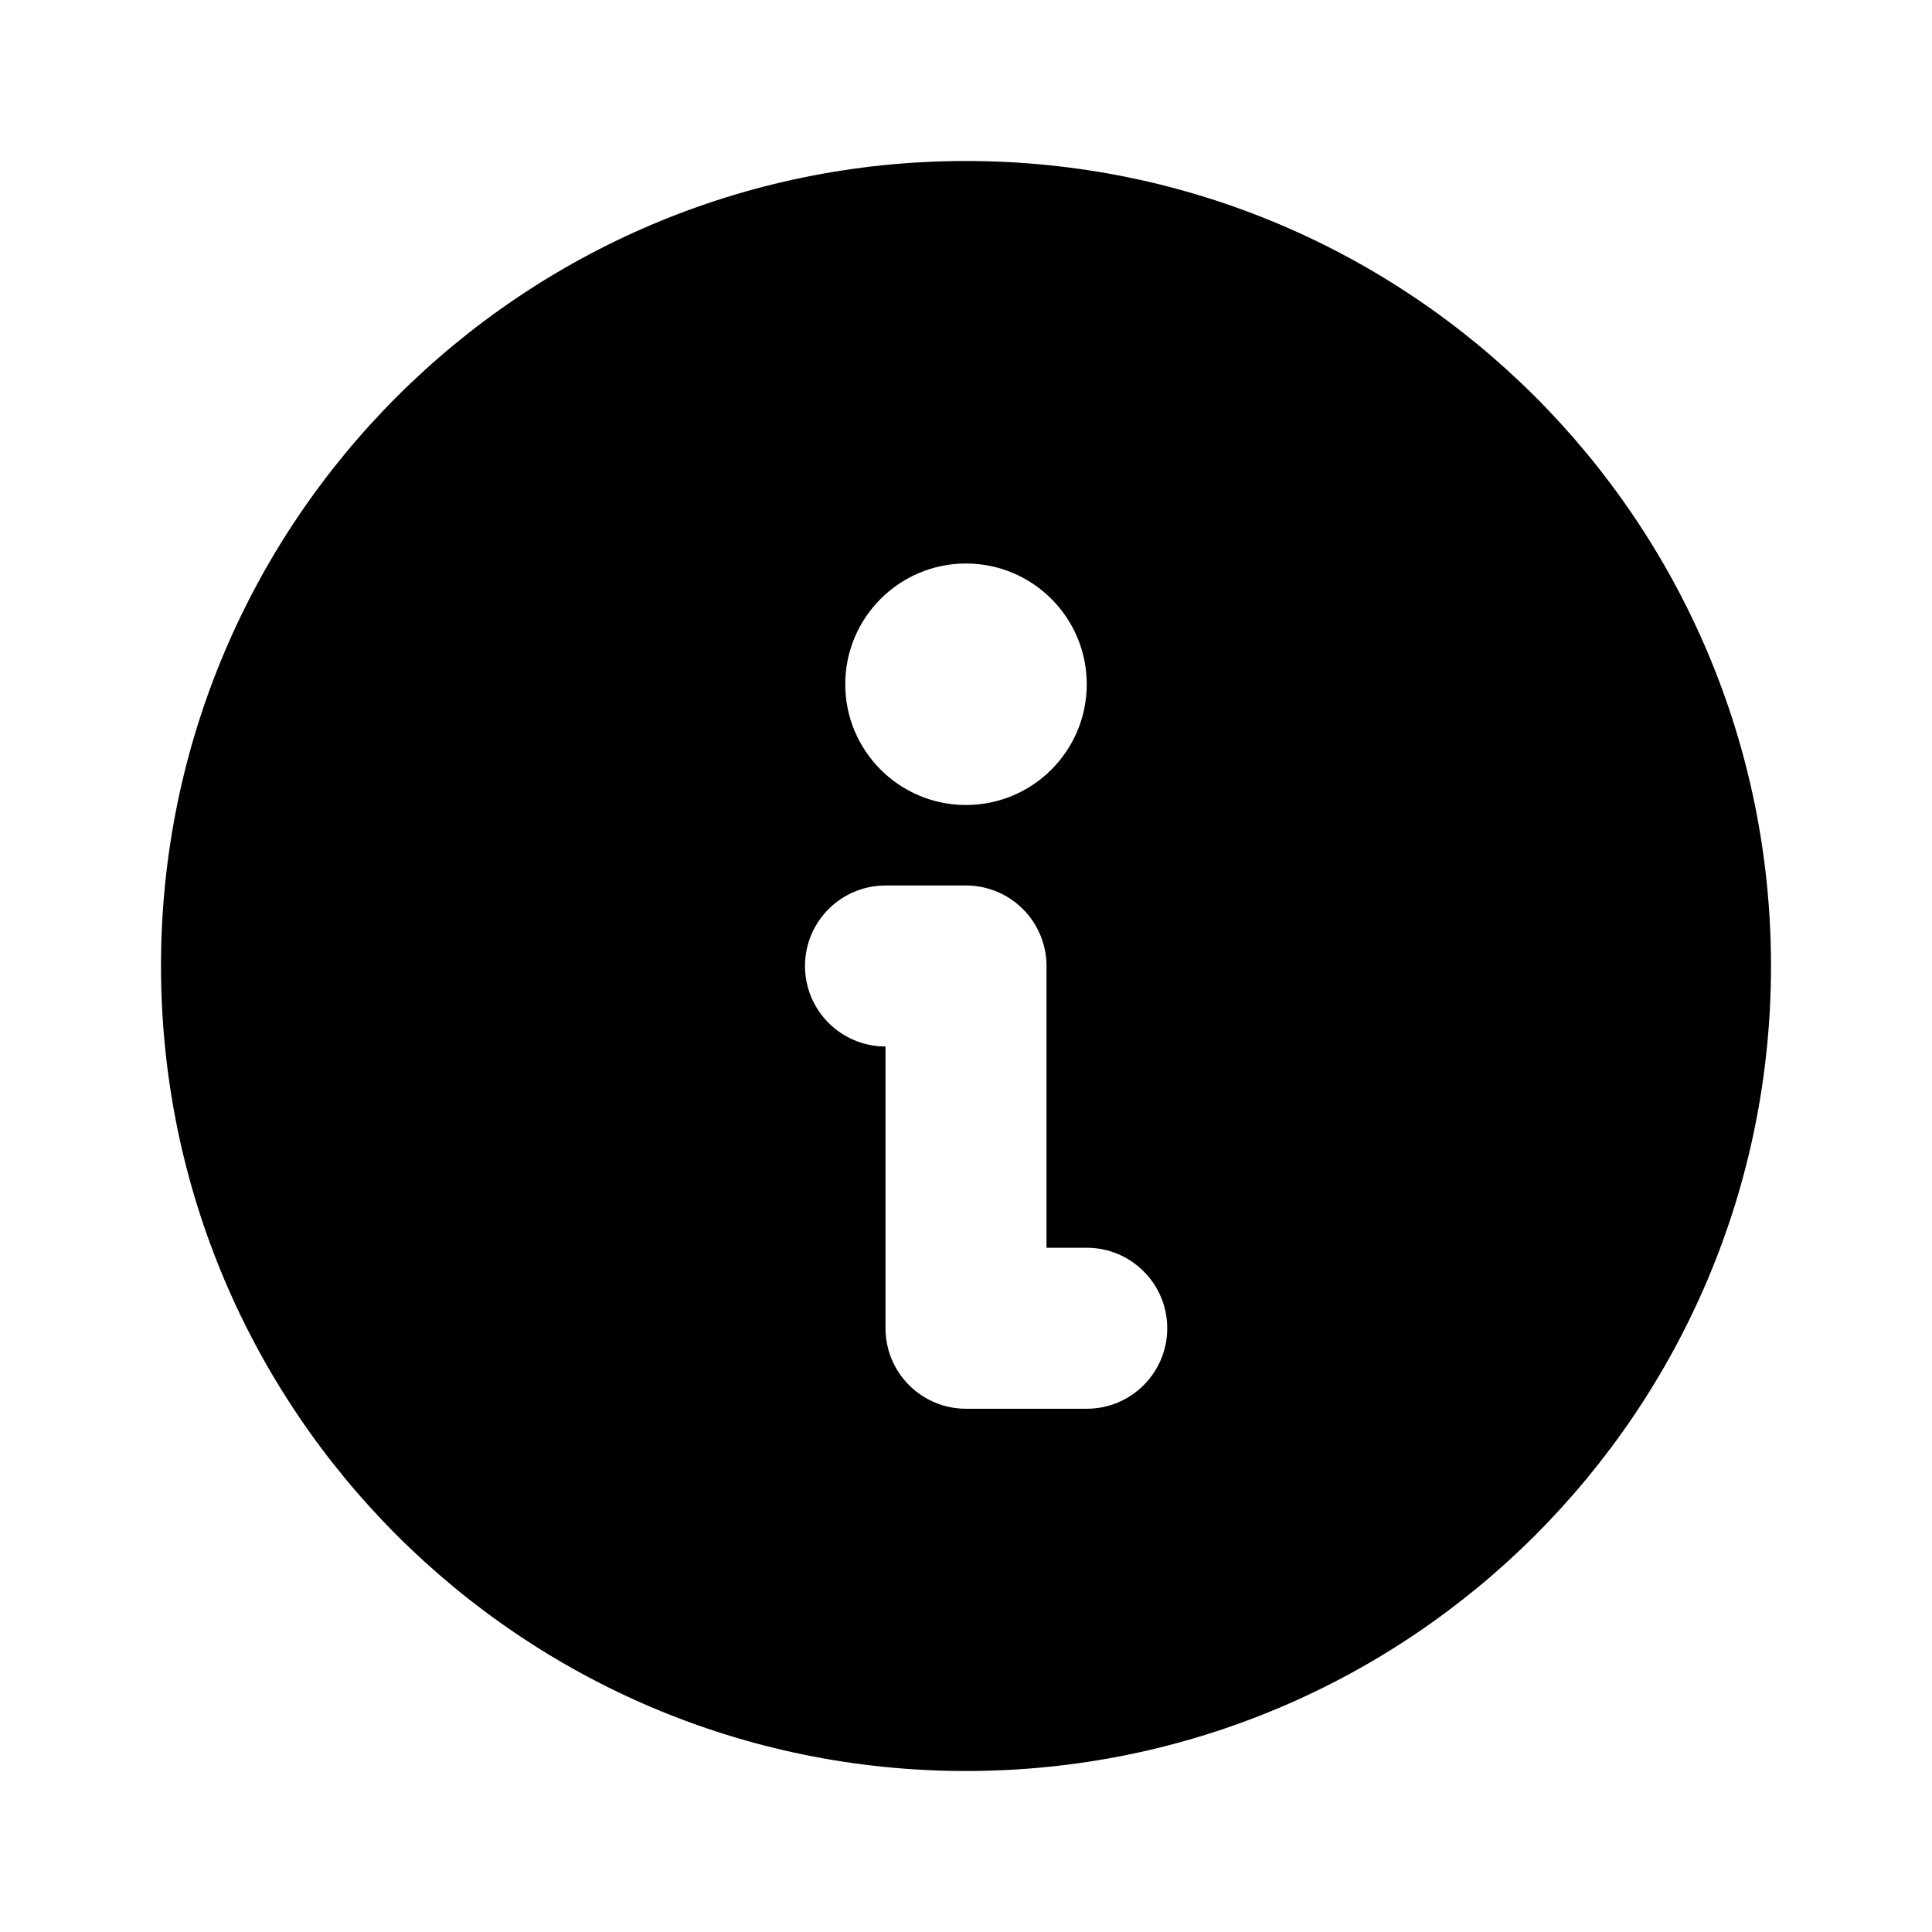
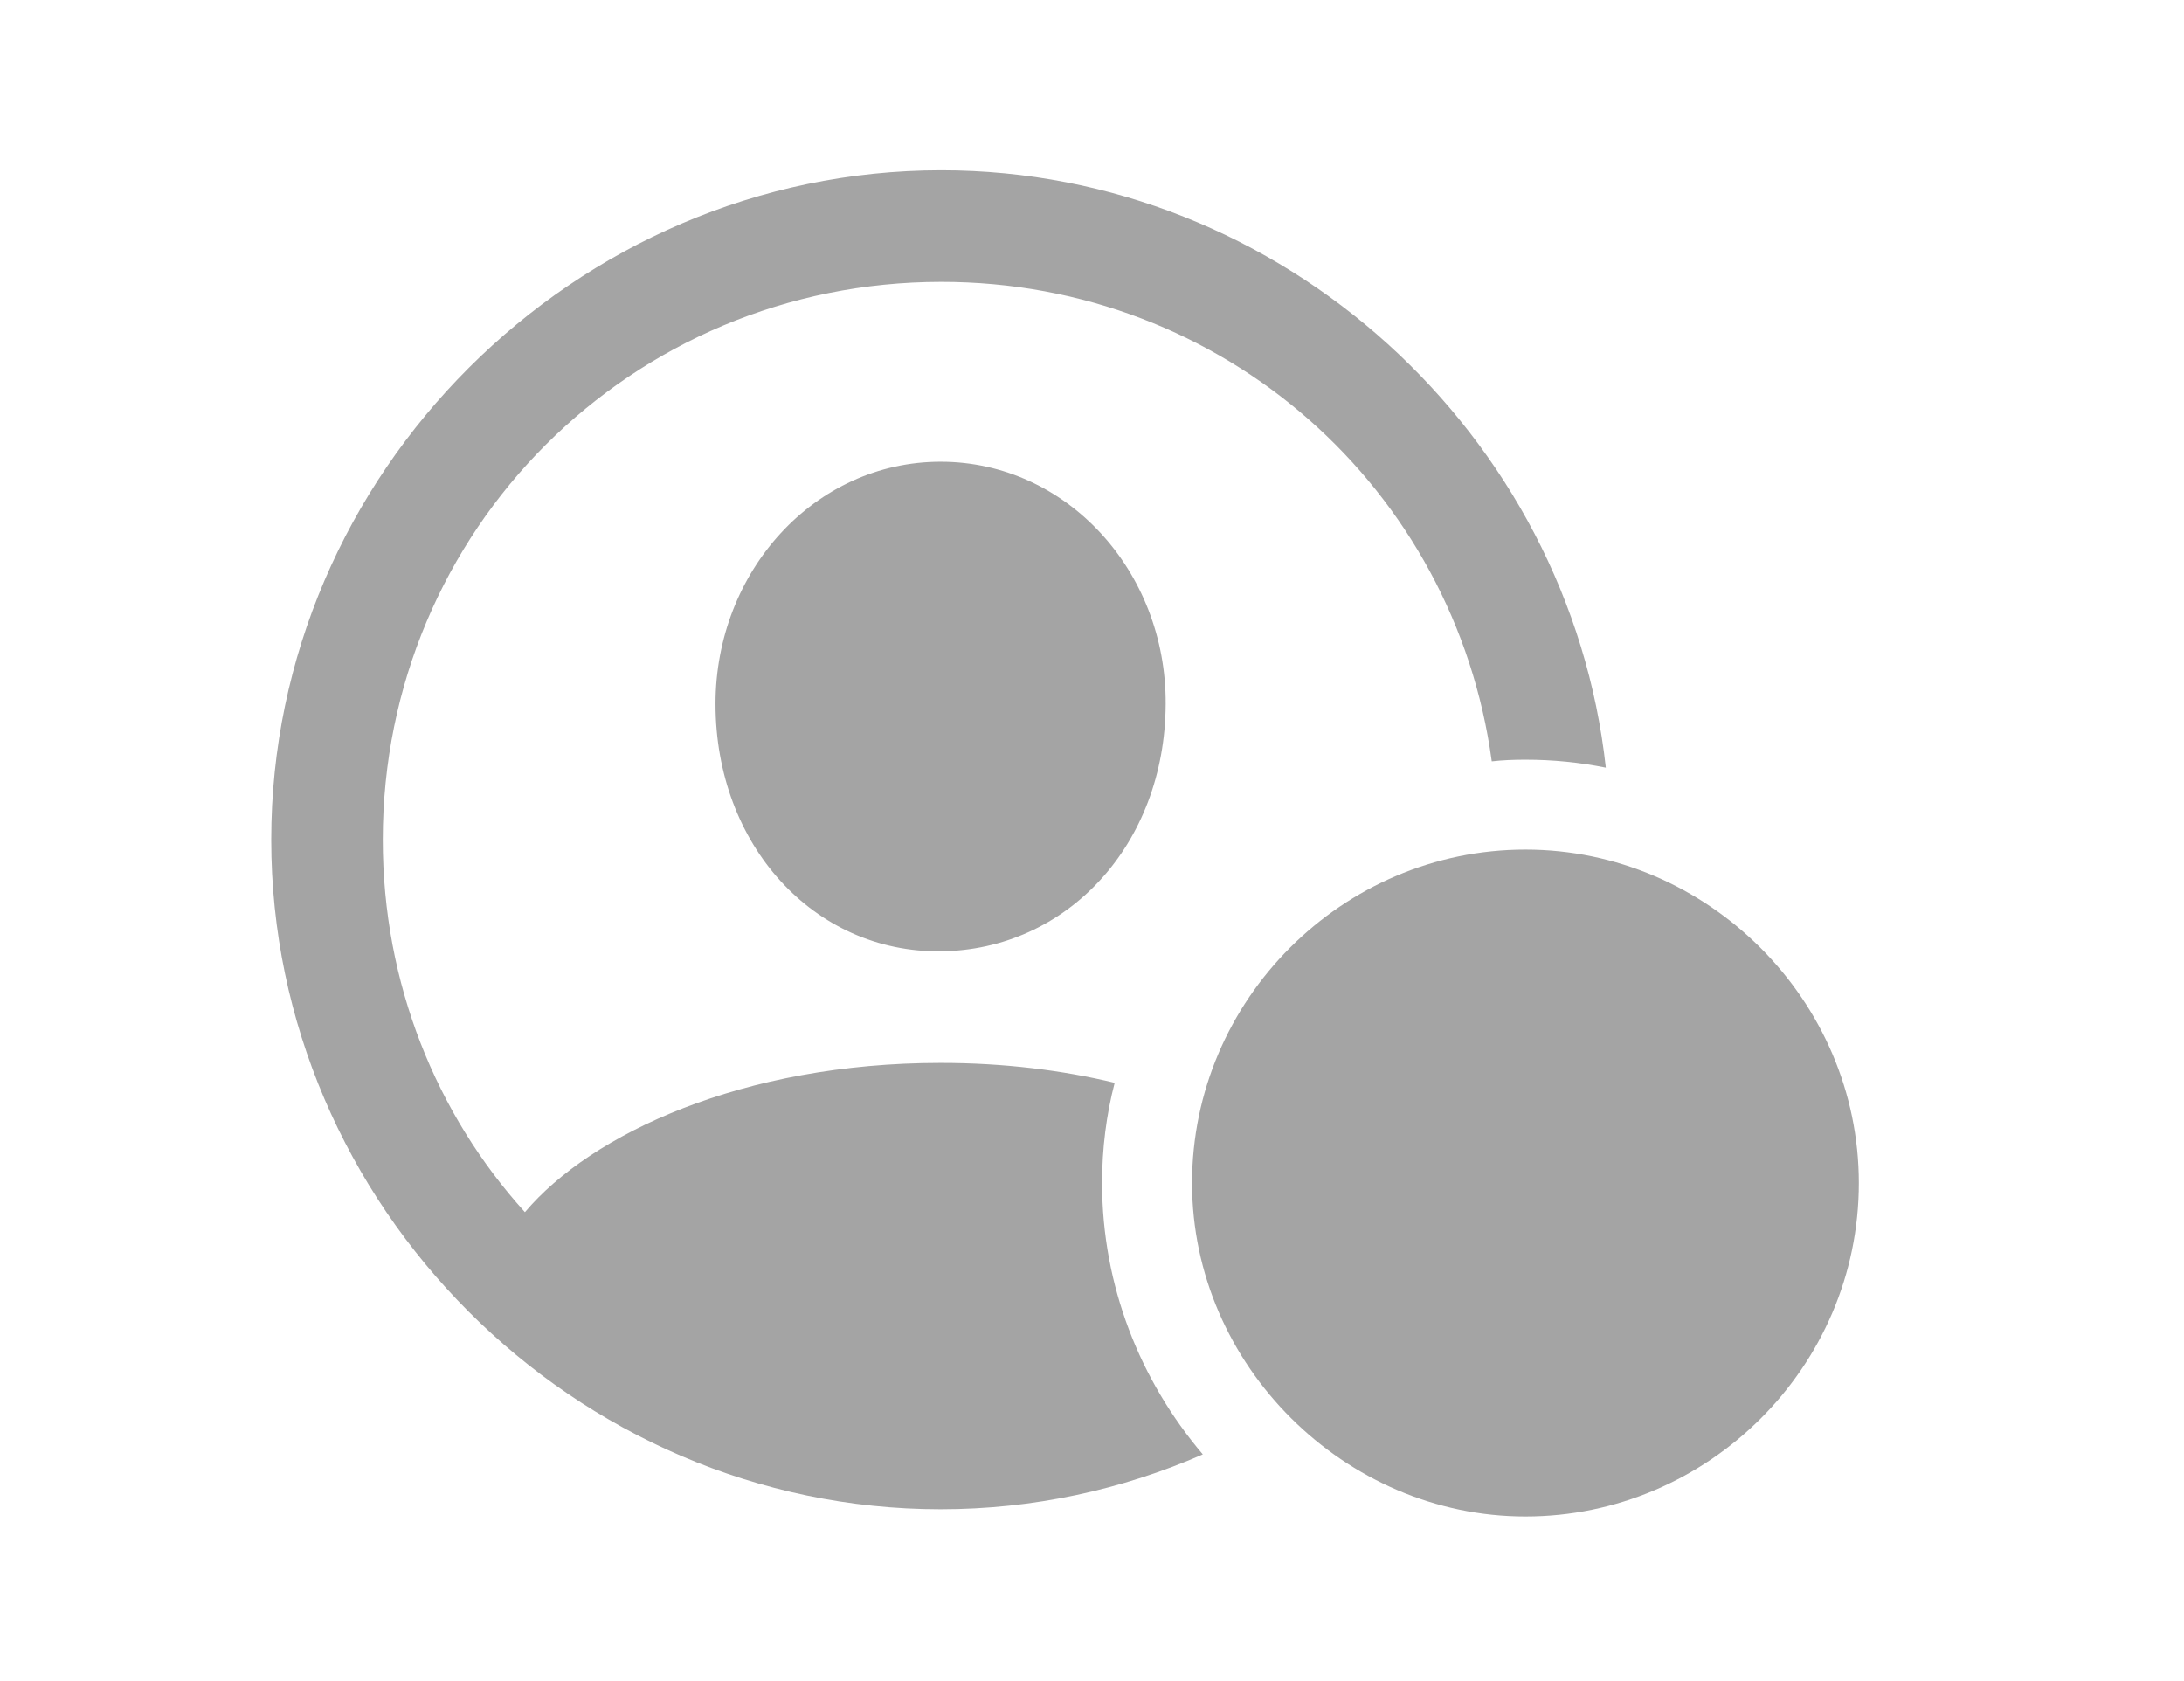
- <svg xmlns="http://www.w3.org/2000/svg" width="24" height="24" viewBox="0 0 24 24" fill="none">
-   <path fill-rule="evenodd" clip-rule="evenodd" d="M22 12C22 17.523 17.523 22 12 22C6.477 22 2 17.523 2 12C2 6.477 6.477 2 12 2C17.523 2 22 6.477 22 12ZM10 12C10 12.552 10.448 13 11 13V16.5C11 17.052 11.448 17.5 12 17.5H13.5C14.052 17.5 14.5 17.052 14.5 16.5C14.5 15.948 14.052 15.5 13.5 15.5H13V12C13 11.448 12.552 11 12 11H11C10.448 11 10 11.448 10 12ZM12 10C12.828 10 13.5 9.328 13.5 8.5C13.5 7.672 12.828 7 12 7C11.172 7 10.5 7.672 10.5 8.5C10.5 9.328 11.172 10 12 10Z" fill="black" />
+ <svg xmlns="http://www.w3.org/2000/svg" width="26" height="20" viewBox="0 0 26 20" fill="none">
+   <g id="Group">
+     <path id="Vector" d="M3.229 9.996C3.229 14.348 6.838 17.965 11.198 17.965C12.301 17.965 13.358 17.732 14.319 17.312C13.573 16.434 13.12 15.304 13.12 14.082C13.12 13.671 13.17 13.27 13.27 12.889C12.646 12.739 11.95 12.652 11.198 12.652C8.846 12.652 7.038 13.494 6.249 14.429C5.193 13.261 4.557 11.708 4.557 9.996C4.557 6.309 7.518 3.355 11.206 3.355C14.575 3.355 17.319 5.822 17.759 9.063C17.89 9.048 18.024 9.043 18.159 9.043C18.486 9.043 18.807 9.075 19.117 9.138C18.683 5.173 15.268 2.027 11.206 2.027C6.846 2.027 3.229 5.637 3.229 9.996ZM8.518 8.379C8.518 10.059 9.69 11.34 11.198 11.324C12.698 11.309 13.87 10.059 13.877 8.379C13.885 6.801 12.698 5.496 11.198 5.496C9.698 5.496 8.518 6.801 8.518 8.379Z" fill="#A4A4A4" />
+     <path id="Vector_2" d="M18.16 18.051C16.012 18.051 14.191 16.254 14.191 14.082C14.191 11.902 15.98 10.113 18.16 10.113C20.332 10.113 22.129 11.91 22.129 14.082C22.129 16.27 20.332 18.051 18.16 18.051Z" fill="#A4A4A4" />
+   </g>
</svg>
